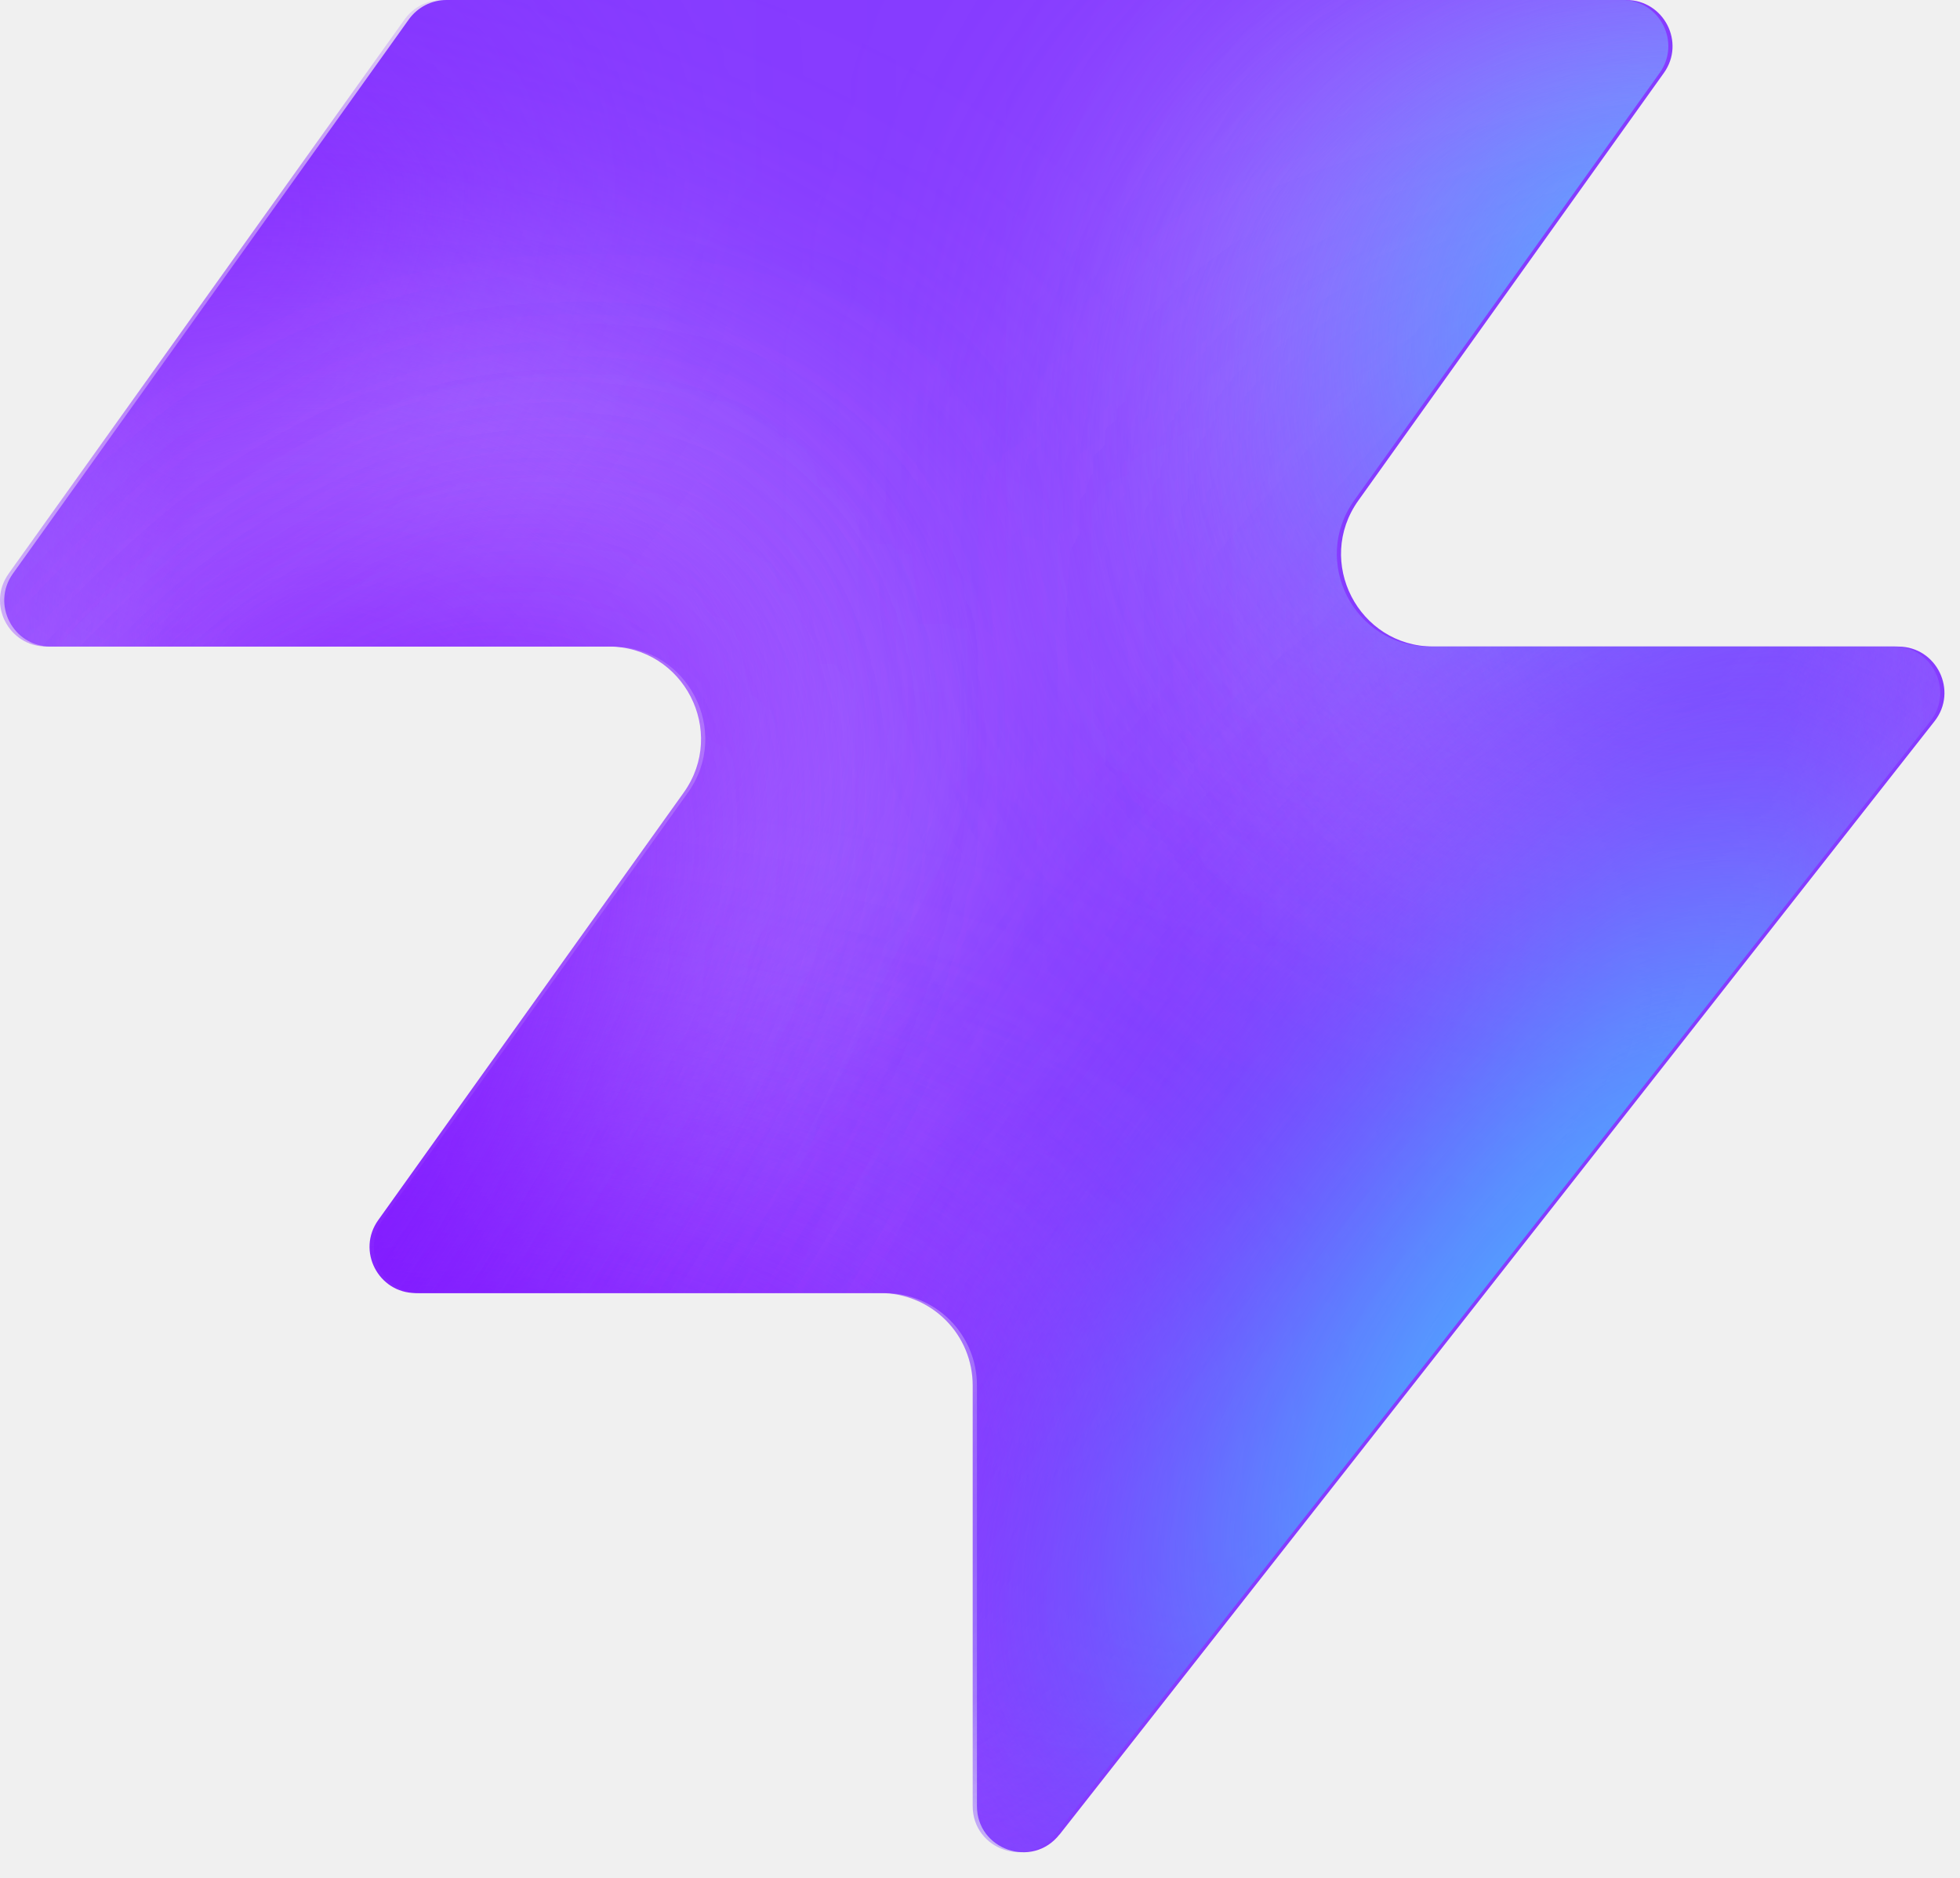
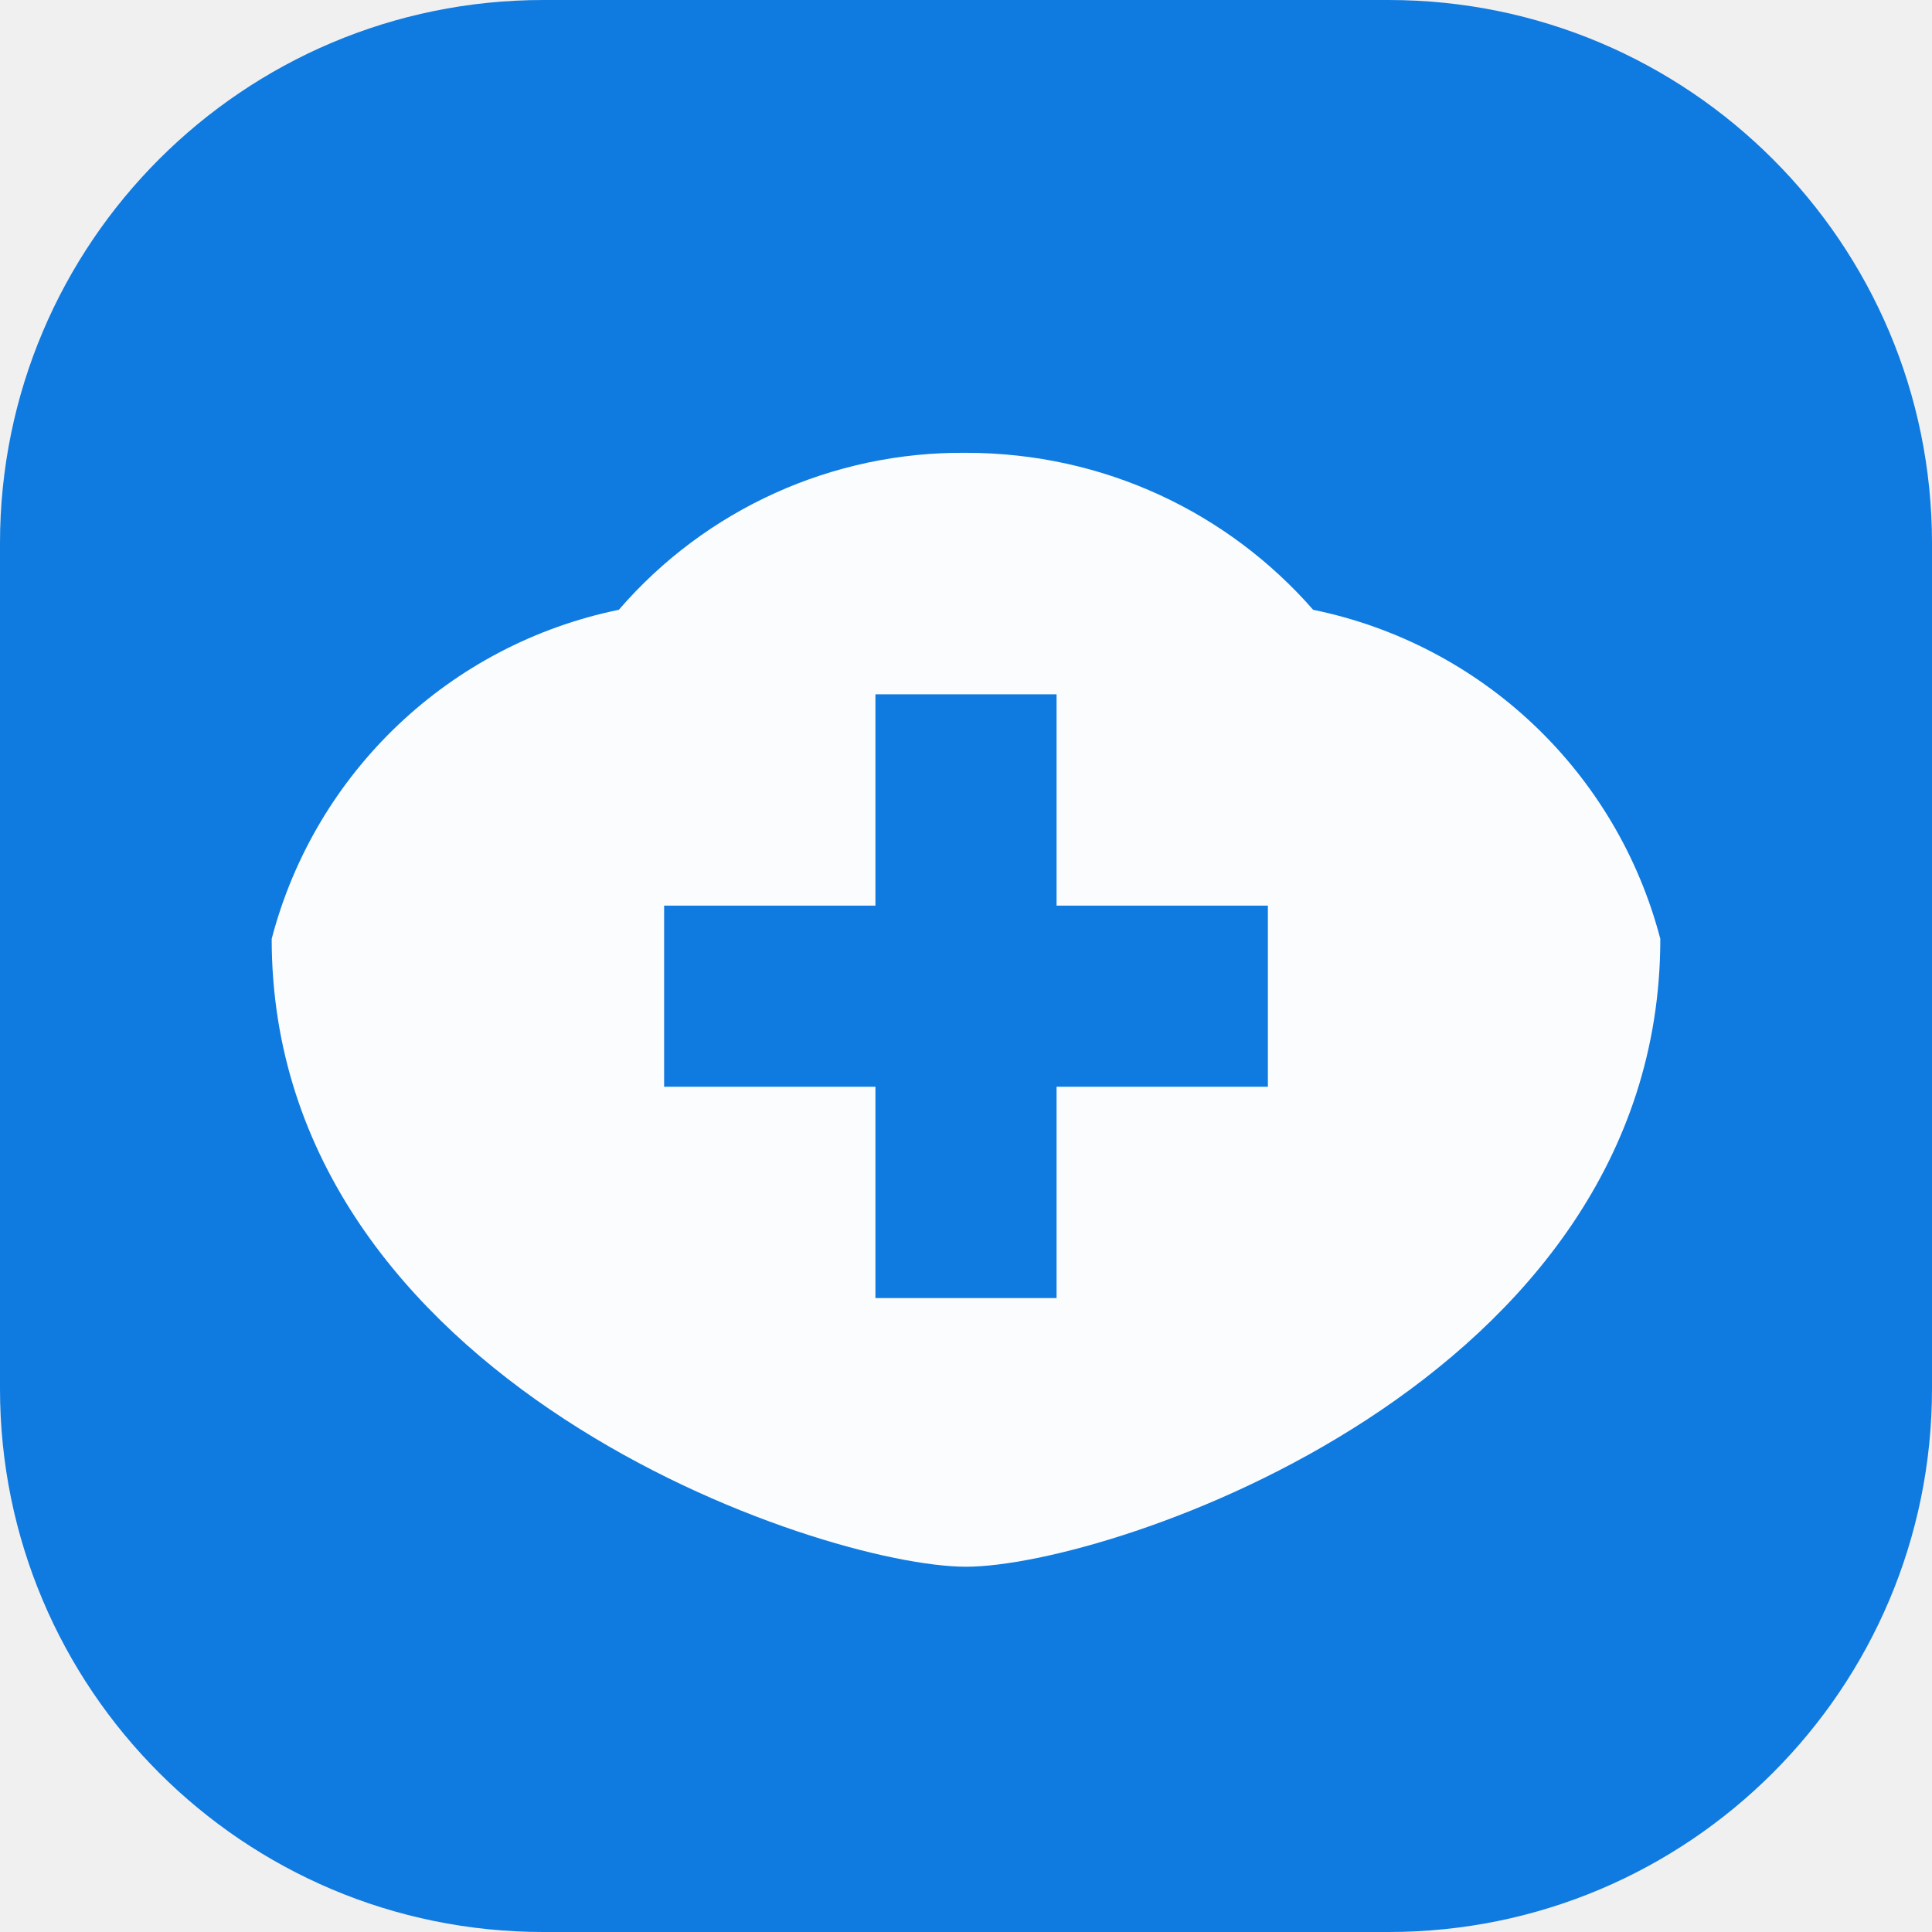
- <svg xmlns="http://www.w3.org/2000/svg" width="48" height="46" fill="none" viewBox="0 0 48 46">
-   <path fill="#863bff" d="M25.946 44.938c-.664.845-2.021.375-2.021-.698V33.937a2.26 2.26 0 0 0-2.262-2.262H10.287c-.92 0-1.456-1.04-.92-1.788l7.48-10.471c1.07-1.497 0-3.578-1.842-3.578H1.237c-.92 0-1.456-1.04-.92-1.788L10.013.474c.214-.297.556-.474.92-.474h28.894c.92 0 1.456 1.04.92 1.788l-7.48 10.471c-1.07 1.498 0 3.579 1.842 3.579h11.377c.943 0 1.473 1.088.89 1.83L25.947 44.94z" style="fill:#863bff;fill:color(display-p3 .525 .23 1);fill-opacity:1" />
-   <mask id="a" width="48" height="46" x="0" y="0" maskUnits="userSpaceOnUse" style="mask-type:alpha">
-     <path fill="#000" d="M25.842 44.938c-.664.844-2.021.375-2.021-.698V33.937a2.26 2.26 0 0 0-2.262-2.262H10.183c-.92 0-1.456-1.04-.92-1.788l7.48-10.471c1.07-1.498 0-3.579-1.842-3.579H1.133c-.92 0-1.456-1.04-.92-1.787L9.91.473c.214-.297.556-.474.92-.474h28.894c.92 0 1.456 1.04.92 1.788l-7.48 10.471c-1.07 1.498 0 3.578 1.842 3.578h11.377c.943 0 1.473 1.088.89 1.832L25.843 44.94z" style="fill:#000;fill-opacity:1" />
-   </mask>
-   <g mask="url(#a)">
-     <g filter="url(#b)">
-       <ellipse cx="5.508" cy="14.704" fill="#ede6ff" rx="5.508" ry="14.704" style="fill:#ede6ff;fill:color(display-p3 .927 .903 1);fill-opacity:1" transform="matrix(.00324 1 1 -.00324 -4.47 31.516)" />
-     </g>
-     <g filter="url(#c)">
-       <ellipse cx="10.399" cy="29.851" fill="#ede6ff" rx="10.399" ry="29.851" style="fill:#ede6ff;fill:color(display-p3 .927 .903 1);fill-opacity:1" transform="matrix(.00324 1 1 -.00324 -39.328 7.883)" />
-     </g>
-     <g filter="url(#d)">
-       <ellipse cx="5.508" cy="30.487" fill="#7e14ff" rx="5.508" ry="30.487" style="fill:#7e14ff;fill:color(display-p3 .492 .077 1);fill-opacity:1" transform="rotate(89.814 -25.913 -14.639)scale(1 -1)" />
-     </g>
-     <g filter="url(#e)">
-       <ellipse cx="5.508" cy="30.599" fill="#7e14ff" rx="5.508" ry="30.599" style="fill:#7e14ff;fill:color(display-p3 .492 .077 1);fill-opacity:1" transform="rotate(89.814 -32.644 -3.334)scale(1 -1)" />
-     </g>
-     <g filter="url(#f)">
-       <ellipse cx="5.508" cy="30.599" fill="#7e14ff" rx="5.508" ry="30.599" style="fill:#7e14ff;fill:color(display-p3 .492 .077 1);fill-opacity:1" transform="matrix(.00324 1 1 -.00324 -34.34 30.47)" />
-     </g>
-     <g filter="url(#g)">
-       <ellipse cx="14.072" cy="22.078" fill="#ede6ff" rx="14.072" ry="22.078" style="fill:#ede6ff;fill:color(display-p3 .927 .903 1);fill-opacity:1" transform="rotate(93.35 24.506 48.493)scale(-1 1)" />
-     </g>
-     <g filter="url(#h)">
-       <ellipse cx="3.47" cy="21.501" fill="#7e14ff" rx="3.47" ry="21.501" style="fill:#7e14ff;fill:color(display-p3 .492 .077 1);fill-opacity:1" transform="rotate(89.009 28.708 47.59)scale(-1 1)" />
-     </g>
-     <g filter="url(#i)">
-       <ellipse cx="3.47" cy="21.501" fill="#7e14ff" rx="3.47" ry="21.501" style="fill:#7e14ff;fill:color(display-p3 .492 .077 1);fill-opacity:1" transform="rotate(89.009 28.708 47.59)scale(-1 1)" />
-     </g>
-     <g filter="url(#j)">
-       <ellipse cx=".387" cy="8.972" fill="#7e14ff" rx="4.407" ry="29.108" style="fill:#7e14ff;fill:color(display-p3 .492 .077 1);fill-opacity:1" transform="rotate(39.51 .387 8.972)" />
-     </g>
-     <g filter="url(#k)">
-       <ellipse cx="47.523" cy="-6.092" fill="#7e14ff" rx="4.407" ry="29.108" style="fill:#7e14ff;fill:color(display-p3 .492 .077 1);fill-opacity:1" transform="rotate(37.892 47.523 -6.092)" />
-     </g>
-     <g filter="url(#l)">
-       <ellipse cx="41.412" cy="6.333" fill="#47bfff" rx="5.971" ry="9.665" style="fill:#47bfff;fill:color(display-p3 .28 .748 1);fill-opacity:1" transform="rotate(37.892 41.412 6.333)" />
-     </g>
-     <g filter="url(#m)">
-       <ellipse cx="-1.879" cy="38.332" fill="#7e14ff" rx="4.407" ry="29.108" style="fill:#7e14ff;fill:color(display-p3 .492 .077 1);fill-opacity:1" transform="rotate(37.892 -1.88 38.332)" />
-     </g>
-     <g filter="url(#n)">
-       <ellipse cx="-1.879" cy="38.332" fill="#7e14ff" rx="4.407" ry="29.108" style="fill:#7e14ff;fill:color(display-p3 .492 .077 1);fill-opacity:1" transform="rotate(37.892 -1.88 38.332)" />
-     </g>
-     <g filter="url(#o)">
-       <ellipse cx="35.651" cy="29.907" fill="#7e14ff" rx="4.407" ry="29.108" style="fill:#7e14ff;fill:color(display-p3 .492 .077 1);fill-opacity:1" transform="rotate(37.892 35.651 29.907)" />
-     </g>
-     <g filter="url(#p)">
-       <ellipse cx="38.418" cy="32.4" fill="#47bfff" rx="5.971" ry="15.297" style="fill:#47bfff;fill:color(display-p3 .28 .748 1);fill-opacity:1" transform="rotate(37.892 38.418 32.4)" />
-     </g>
-   </g>
-   <defs>
-     <filter id="b" width="60.045" height="41.654" x="-19.77" y="16.149" color-interpolation-filters="sRGB" filterUnits="userSpaceOnUse">
-       <feFlood flood-opacity="0" result="BackgroundImageFix" />
-       <feBlend in="SourceGraphic" in2="BackgroundImageFix" result="shape" />
-       <feGaussianBlur result="effect1_foregroundBlur_2002_17158" stdDeviation="7.659" />
-     </filter>
-     <filter id="c" width="90.34" height="51.437" x="-54.613" y="-7.533" color-interpolation-filters="sRGB" filterUnits="userSpaceOnUse">
-       <feFlood flood-opacity="0" result="BackgroundImageFix" />
-       <feBlend in="SourceGraphic" in2="BackgroundImageFix" result="shape" />
-       <feGaussianBlur result="effect1_foregroundBlur_2002_17158" stdDeviation="7.659" />
-     </filter>
-     <filter id="d" width="79.355" height="29.4" x="-49.64" y="2.03" color-interpolation-filters="sRGB" filterUnits="userSpaceOnUse">
-       <feFlood flood-opacity="0" result="BackgroundImageFix" />
-       <feBlend in="SourceGraphic" in2="BackgroundImageFix" result="shape" />
-       <feGaussianBlur result="effect1_foregroundBlur_2002_17158" stdDeviation="4.596" />
-     </filter>
-     <filter id="e" width="79.579" height="29.4" x="-45.045" y="20.029" color-interpolation-filters="sRGB" filterUnits="userSpaceOnUse">
-       <feFlood flood-opacity="0" result="BackgroundImageFix" />
-       <feBlend in="SourceGraphic" in2="BackgroundImageFix" result="shape" />
-       <feGaussianBlur result="effect1_foregroundBlur_2002_17158" stdDeviation="4.596" />
-     </filter>
-     <filter id="f" width="79.579" height="29.4" x="-43.513" y="21.178" color-interpolation-filters="sRGB" filterUnits="userSpaceOnUse">
-       <feFlood flood-opacity="0" result="BackgroundImageFix" />
-       <feBlend in="SourceGraphic" in2="BackgroundImageFix" result="shape" />
-       <feGaussianBlur result="effect1_foregroundBlur_2002_17158" stdDeviation="4.596" />
-     </filter>
-     <filter id="g" width="74.749" height="58.852" x="15.756" y="-17.901" color-interpolation-filters="sRGB" filterUnits="userSpaceOnUse">
-       <feFlood flood-opacity="0" result="BackgroundImageFix" />
-       <feBlend in="SourceGraphic" in2="BackgroundImageFix" result="shape" />
-       <feGaussianBlur result="effect1_foregroundBlur_2002_17158" stdDeviation="7.659" />
-     </filter>
-     <filter id="h" width="61.377" height="25.362" x="23.548" y="2.284" color-interpolation-filters="sRGB" filterUnits="userSpaceOnUse">
-       <feFlood flood-opacity="0" result="BackgroundImageFix" />
-       <feBlend in="SourceGraphic" in2="BackgroundImageFix" result="shape" />
-       <feGaussianBlur result="effect1_foregroundBlur_2002_17158" stdDeviation="4.596" />
-     </filter>
-     <filter id="i" width="61.377" height="25.362" x="23.548" y="2.284" color-interpolation-filters="sRGB" filterUnits="userSpaceOnUse">
-       <feFlood flood-opacity="0" result="BackgroundImageFix" />
-       <feBlend in="SourceGraphic" in2="BackgroundImageFix" result="shape" />
-       <feGaussianBlur result="effect1_foregroundBlur_2002_17158" stdDeviation="4.596" />
-     </filter>
-     <filter id="j" width="56.045" height="63.649" x="-27.636" y="-22.853" color-interpolation-filters="sRGB" filterUnits="userSpaceOnUse">
-       <feFlood flood-opacity="0" result="BackgroundImageFix" />
-       <feBlend in="SourceGraphic" in2="BackgroundImageFix" result="shape" />
-       <feGaussianBlur result="effect1_foregroundBlur_2002_17158" stdDeviation="4.596" />
-     </filter>
-     <filter id="k" width="54.814" height="64.646" x="20.116" y="-38.415" color-interpolation-filters="sRGB" filterUnits="userSpaceOnUse">
-       <feFlood flood-opacity="0" result="BackgroundImageFix" />
-       <feBlend in="SourceGraphic" in2="BackgroundImageFix" result="shape" />
-       <feGaussianBlur result="effect1_foregroundBlur_2002_17158" stdDeviation="4.596" />
-     </filter>
-     <filter id="l" width="33.541" height="35.313" x="24.641" y="-11.323" color-interpolation-filters="sRGB" filterUnits="userSpaceOnUse">
-       <feFlood flood-opacity="0" result="BackgroundImageFix" />
-       <feBlend in="SourceGraphic" in2="BackgroundImageFix" result="shape" />
-       <feGaussianBlur result="effect1_foregroundBlur_2002_17158" stdDeviation="4.596" />
-     </filter>
-     <filter id="m" width="54.814" height="64.646" x="-29.286" y="6.009" color-interpolation-filters="sRGB" filterUnits="userSpaceOnUse">
-       <feFlood flood-opacity="0" result="BackgroundImageFix" />
-       <feBlend in="SourceGraphic" in2="BackgroundImageFix" result="shape" />
-       <feGaussianBlur result="effect1_foregroundBlur_2002_17158" stdDeviation="4.596" />
-     </filter>
-     <filter id="n" width="54.814" height="64.646" x="-29.286" y="6.009" color-interpolation-filters="sRGB" filterUnits="userSpaceOnUse">
-       <feFlood flood-opacity="0" result="BackgroundImageFix" />
-       <feBlend in="SourceGraphic" in2="BackgroundImageFix" result="shape" />
-       <feGaussianBlur result="effect1_foregroundBlur_2002_17158" stdDeviation="4.596" />
-     </filter>
-     <filter id="o" width="54.814" height="64.646" x="8.244" y="-2.416" color-interpolation-filters="sRGB" filterUnits="userSpaceOnUse">
-       <feFlood flood-opacity="0" result="BackgroundImageFix" />
-       <feBlend in="SourceGraphic" in2="BackgroundImageFix" result="shape" />
-       <feGaussianBlur result="effect1_foregroundBlur_2002_17158" stdDeviation="4.596" />
-     </filter>
-     <filter id="p" width="39.409" height="43.623" x="18.713" y="10.588" color-interpolation-filters="sRGB" filterUnits="userSpaceOnUse">
-       <feFlood flood-opacity="0" result="BackgroundImageFix" />
-       <feBlend in="SourceGraphic" in2="BackgroundImageFix" result="shape" />
-       <feGaussianBlur result="effect1_foregroundBlur_2002_17158" stdDeviation="4.596" />
-     </filter>
-   </defs>
+ <svg xmlns="http://www.w3.org/2000/svg" viewBox="0 0 64 64" fill="none">
+   <rect width="64" height="64" rx="18" fill="#0F7ADF" />
+   <path d="M32 15c4.6 0 8.7 2 11.5 5.2A15 15 0 0 1 55 31.1c0 14.7-18.2 20.8-23 20.8S9 45.8 9 31.1a15 15 0 0 1 11.5-10.9A15 15 0 0 1 32 15Z" fill="#fff" opacity="0.98" />
+   <path d="M29 23h6v7h7v6h-7v7h-6v-7h-7v-6h7v-7Z" fill="#0F7ADF" />
</svg>
